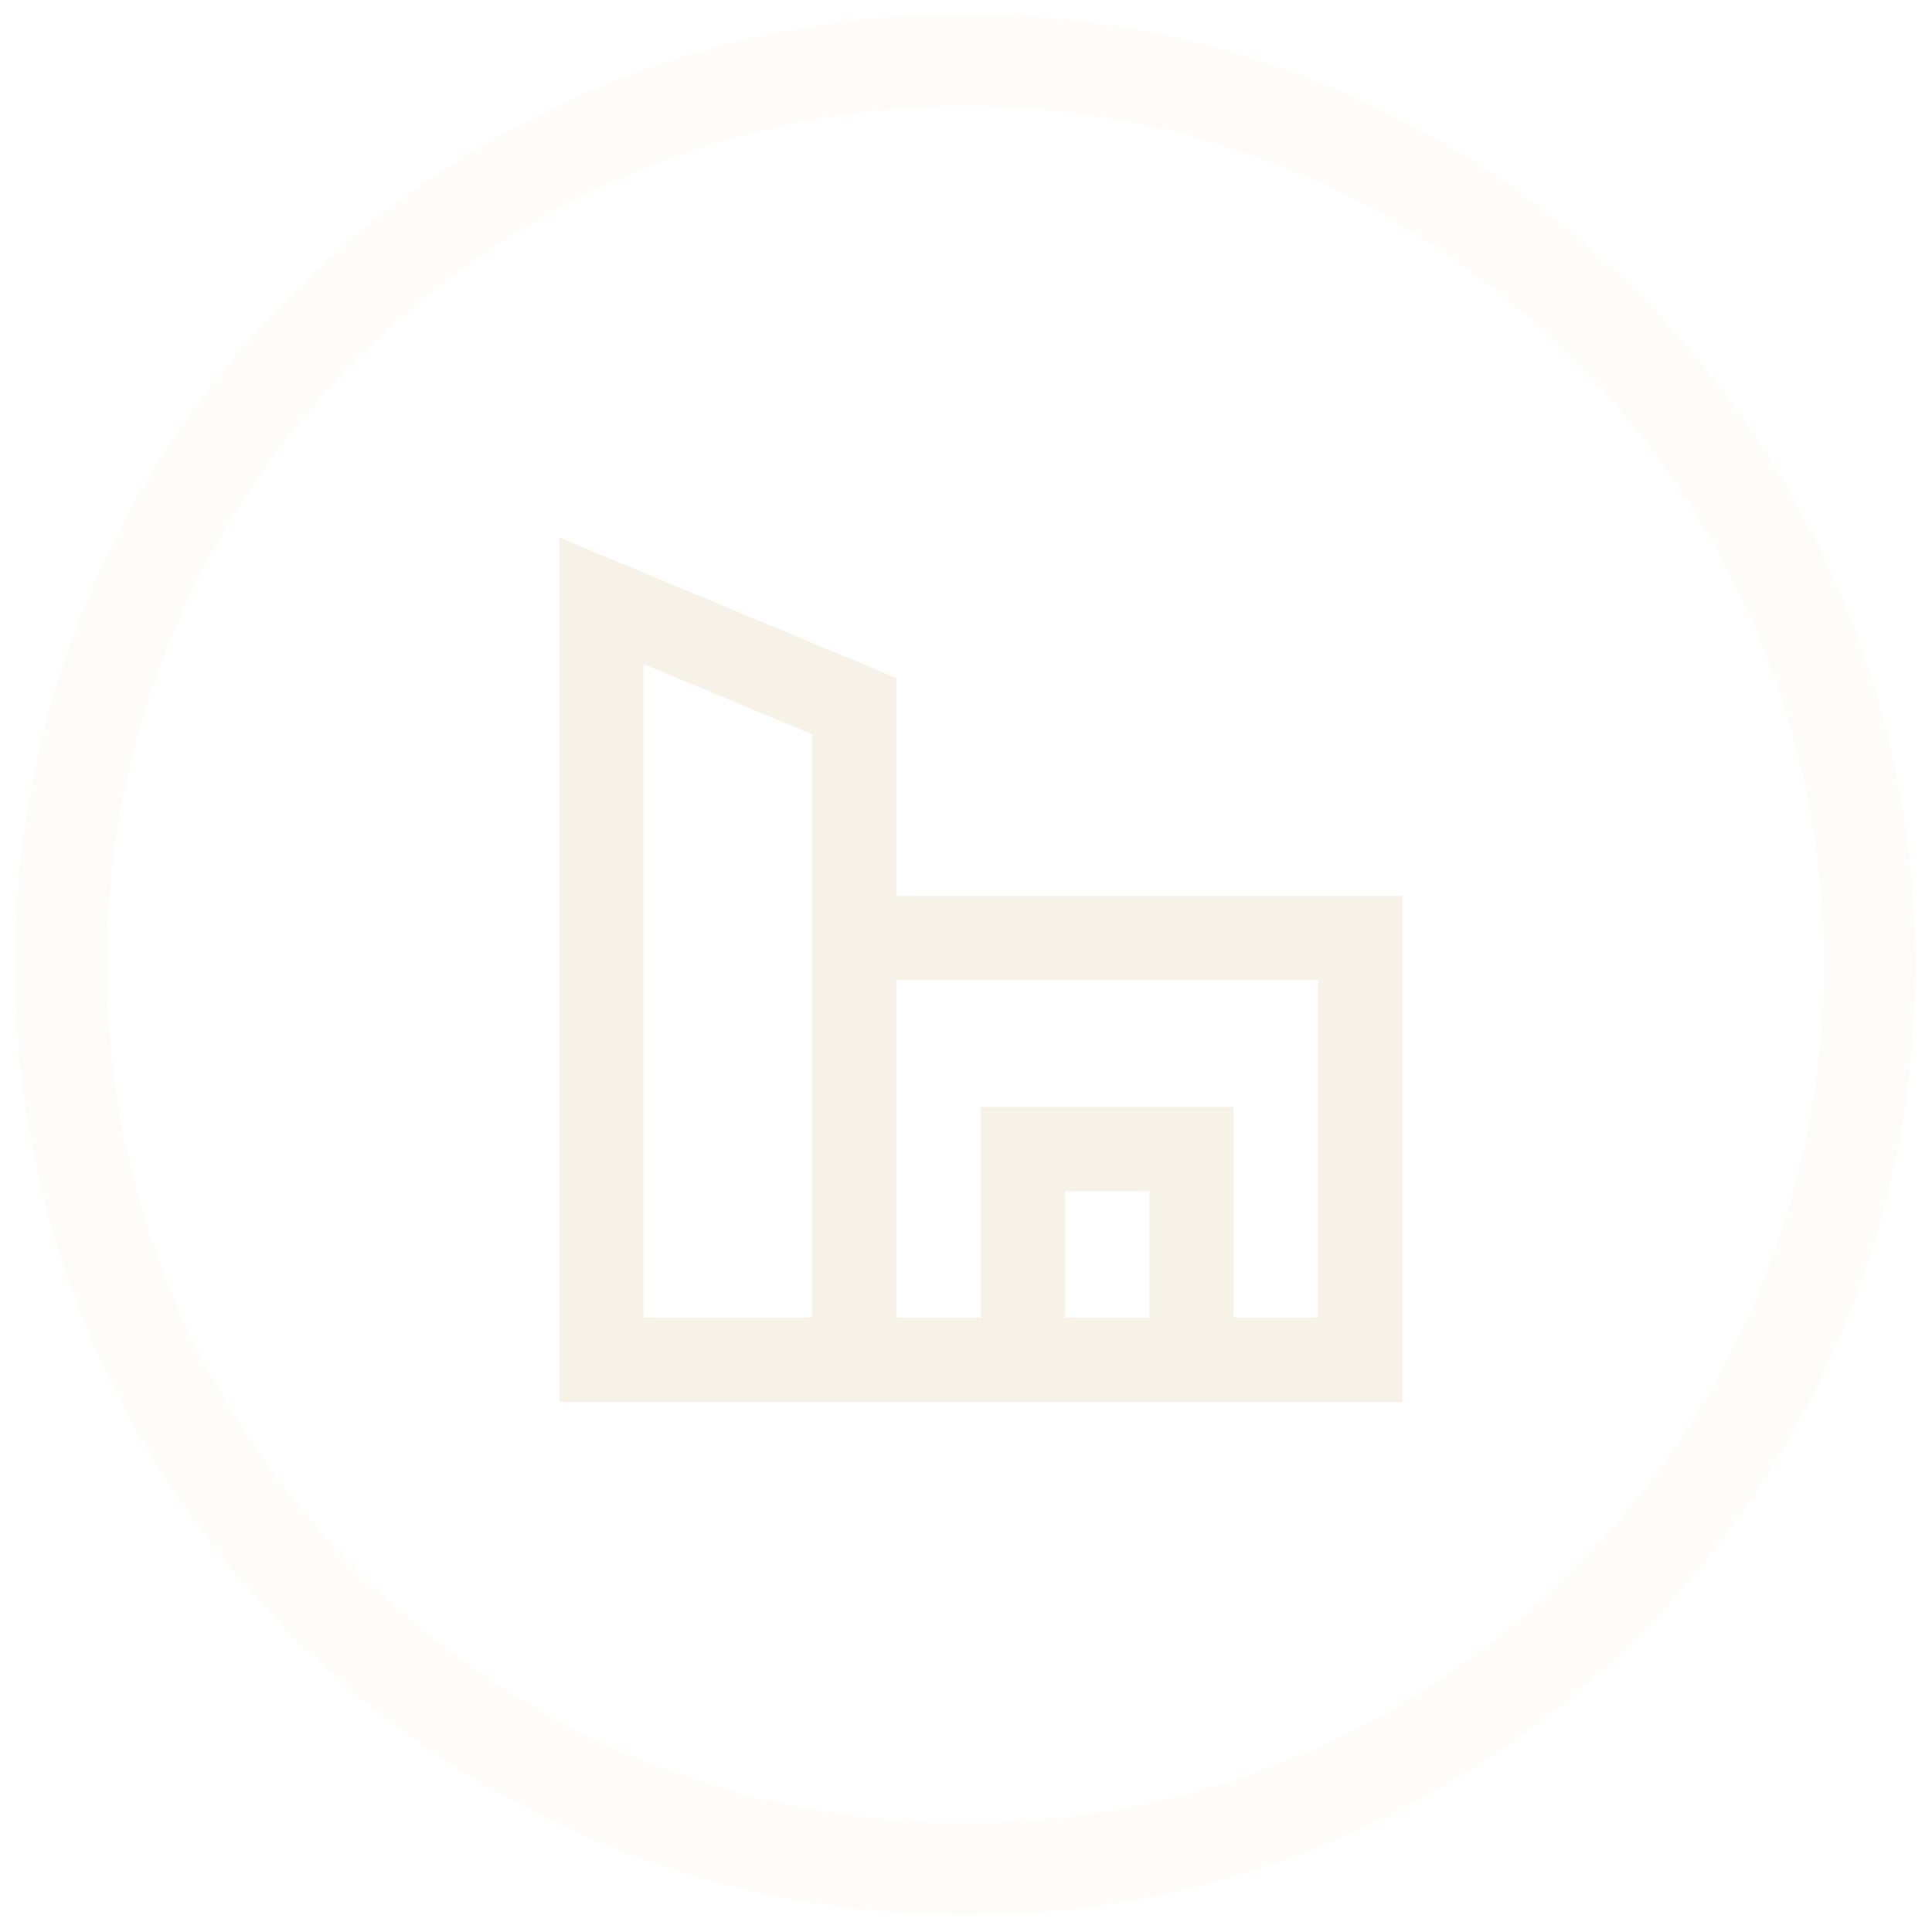
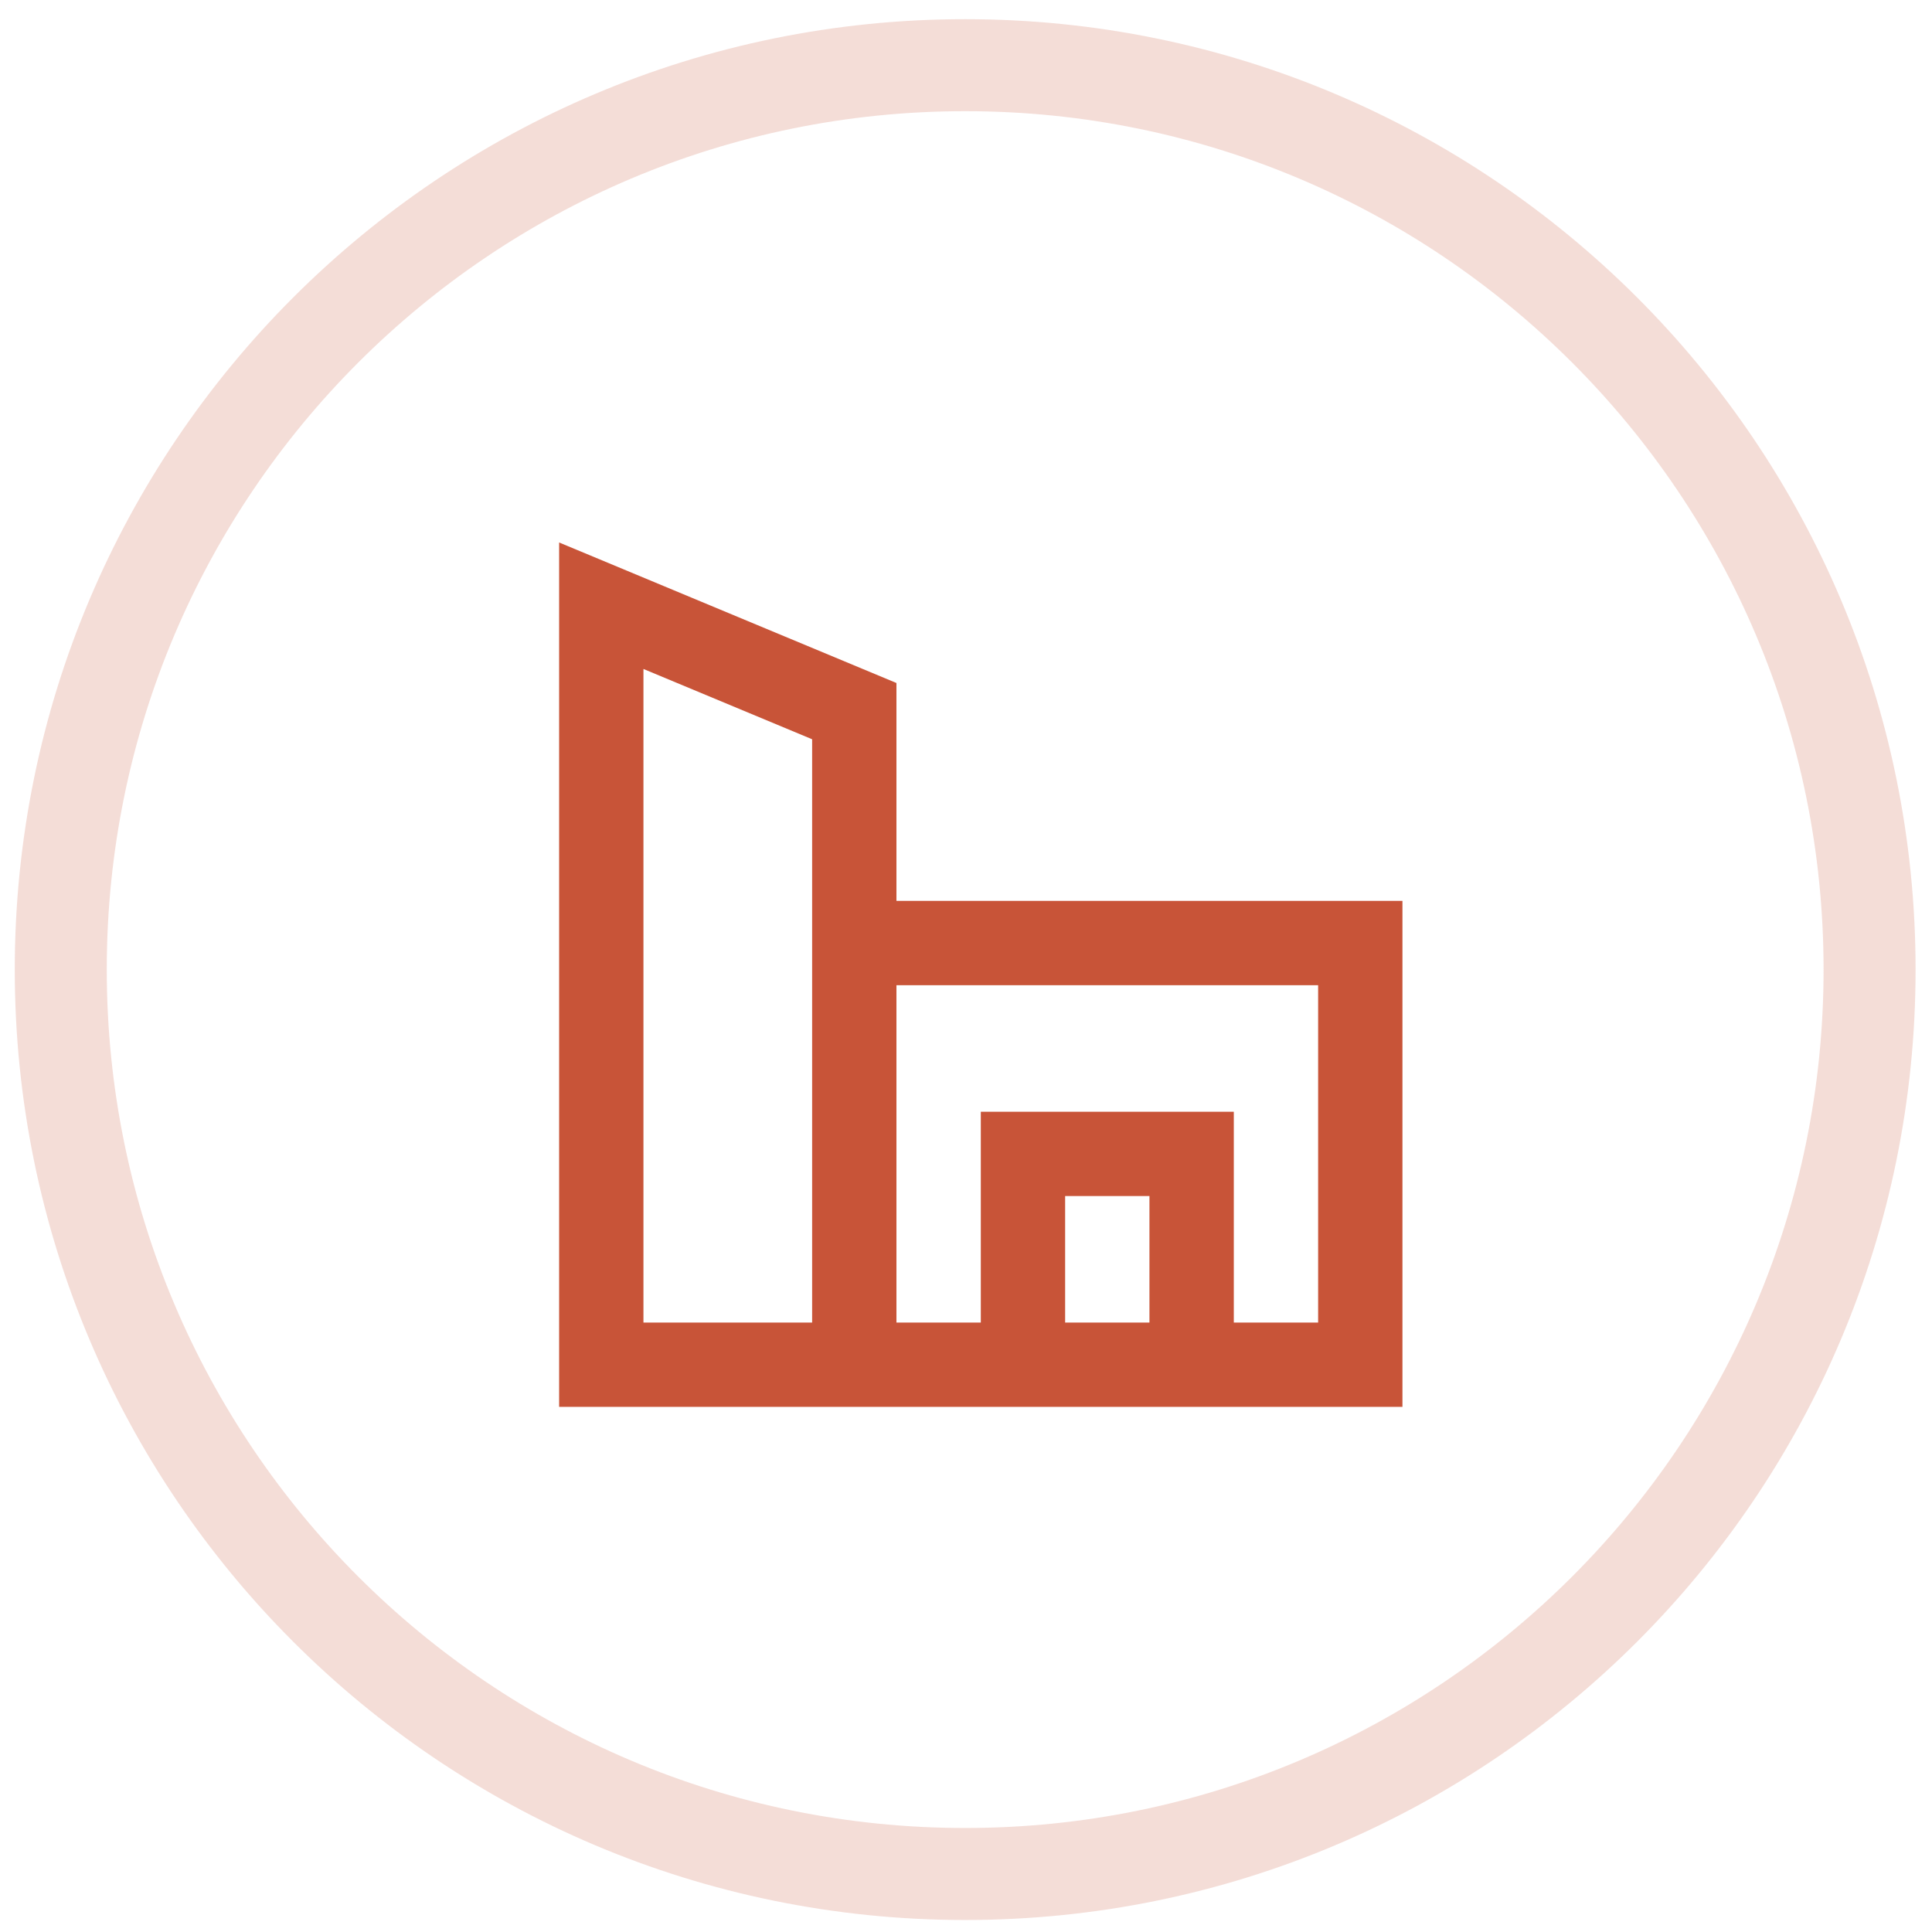
<svg xmlns="http://www.w3.org/2000/svg" width="42" height="42" viewBox="0 0 42 42" fill="none">
-   <circle opacity="0.2" cx="20.982" cy="20.97" r="19.661" stroke="#F6F2E7" stroke-width="2" />
-   <path d="M12.155 11.685L19.488 14.74V19.476H30.488V30.476H12.155V11.685ZM19.488 21.31V28.643H21.322V24.06H26.822V28.643H28.655V21.31H19.488ZM24.988 28.643V25.893H23.155V28.643H24.988ZM17.655 28.643V15.963L13.988 14.435V28.643H17.655Z" fill="#F6F2E7" />
+   <circle opacity="0.2" cx="20.982" cy="21.078" r="19.661" stroke="#C85438" stroke-width="2" />
+   <path d="M12.155 11.793L19.488 14.848V19.584H30.488V30.584H12.155V11.793ZM19.488 21.418V28.751H21.322V24.168H26.822V28.751H28.655V21.418H19.488ZM24.988 28.751V26.001H23.155V28.751H24.988ZM17.655 28.751V16.071L13.988 14.543V28.751H17.655Z" fill="#C85438" />
</svg>
